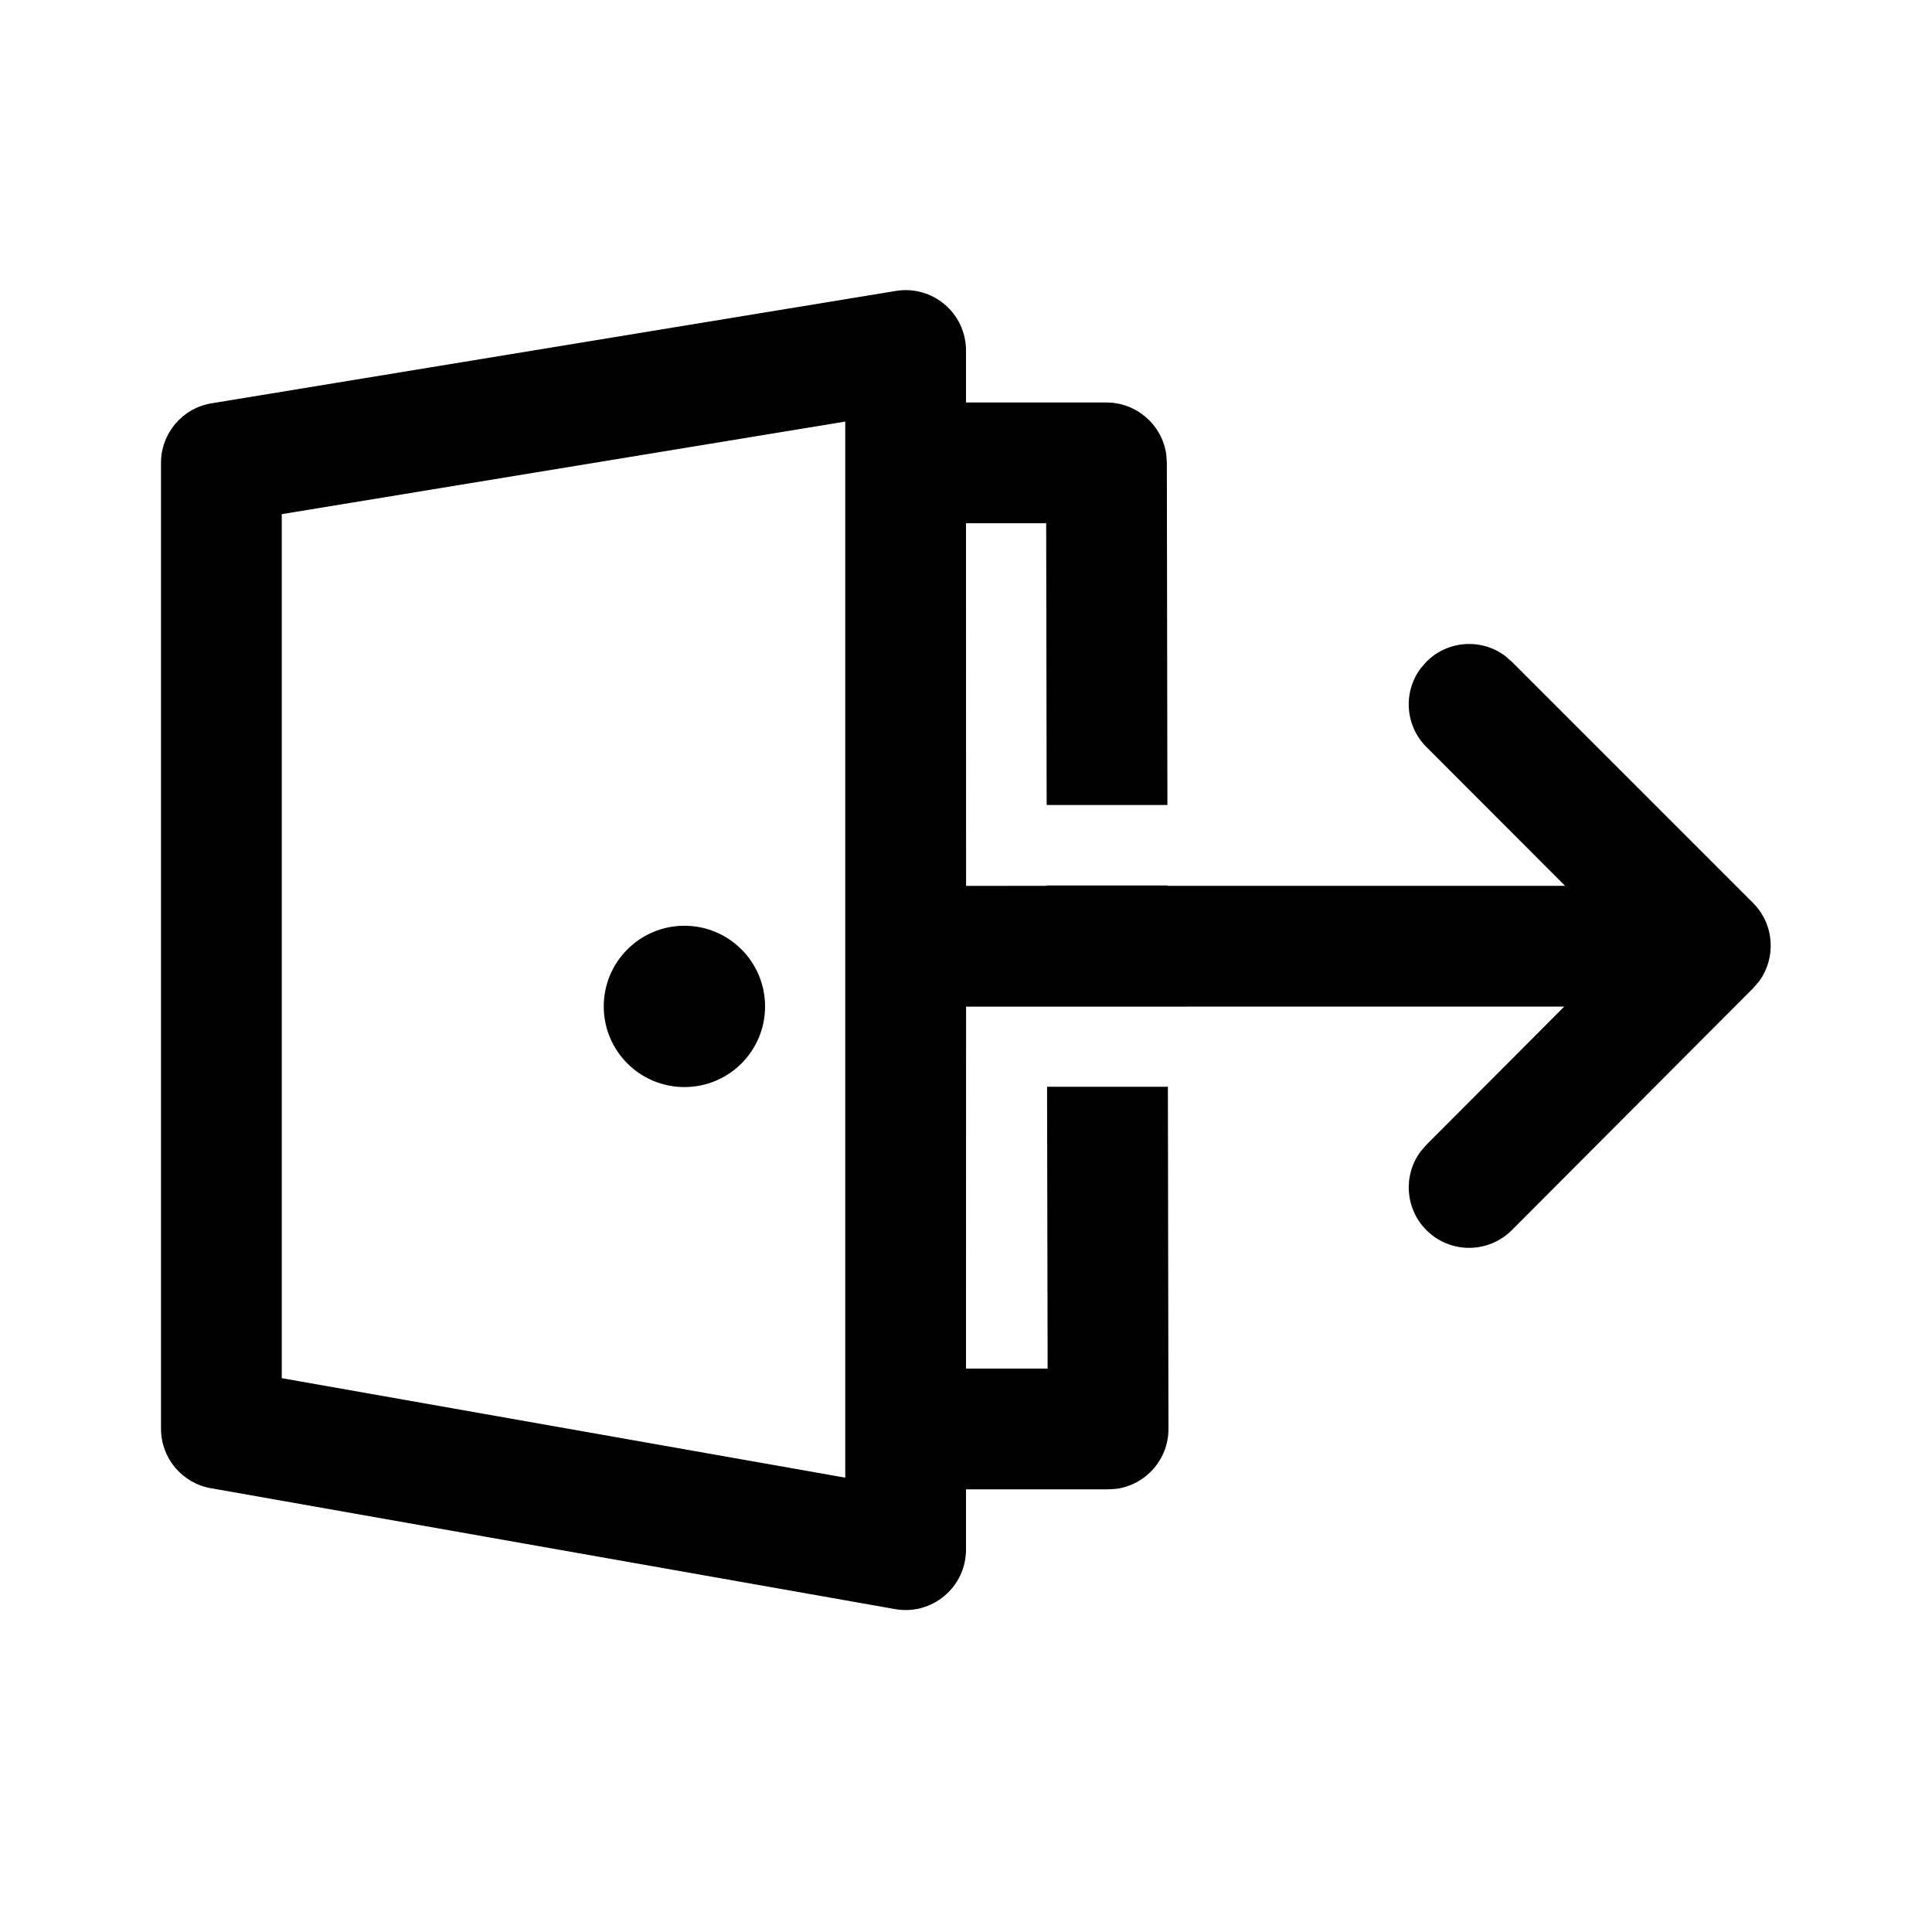
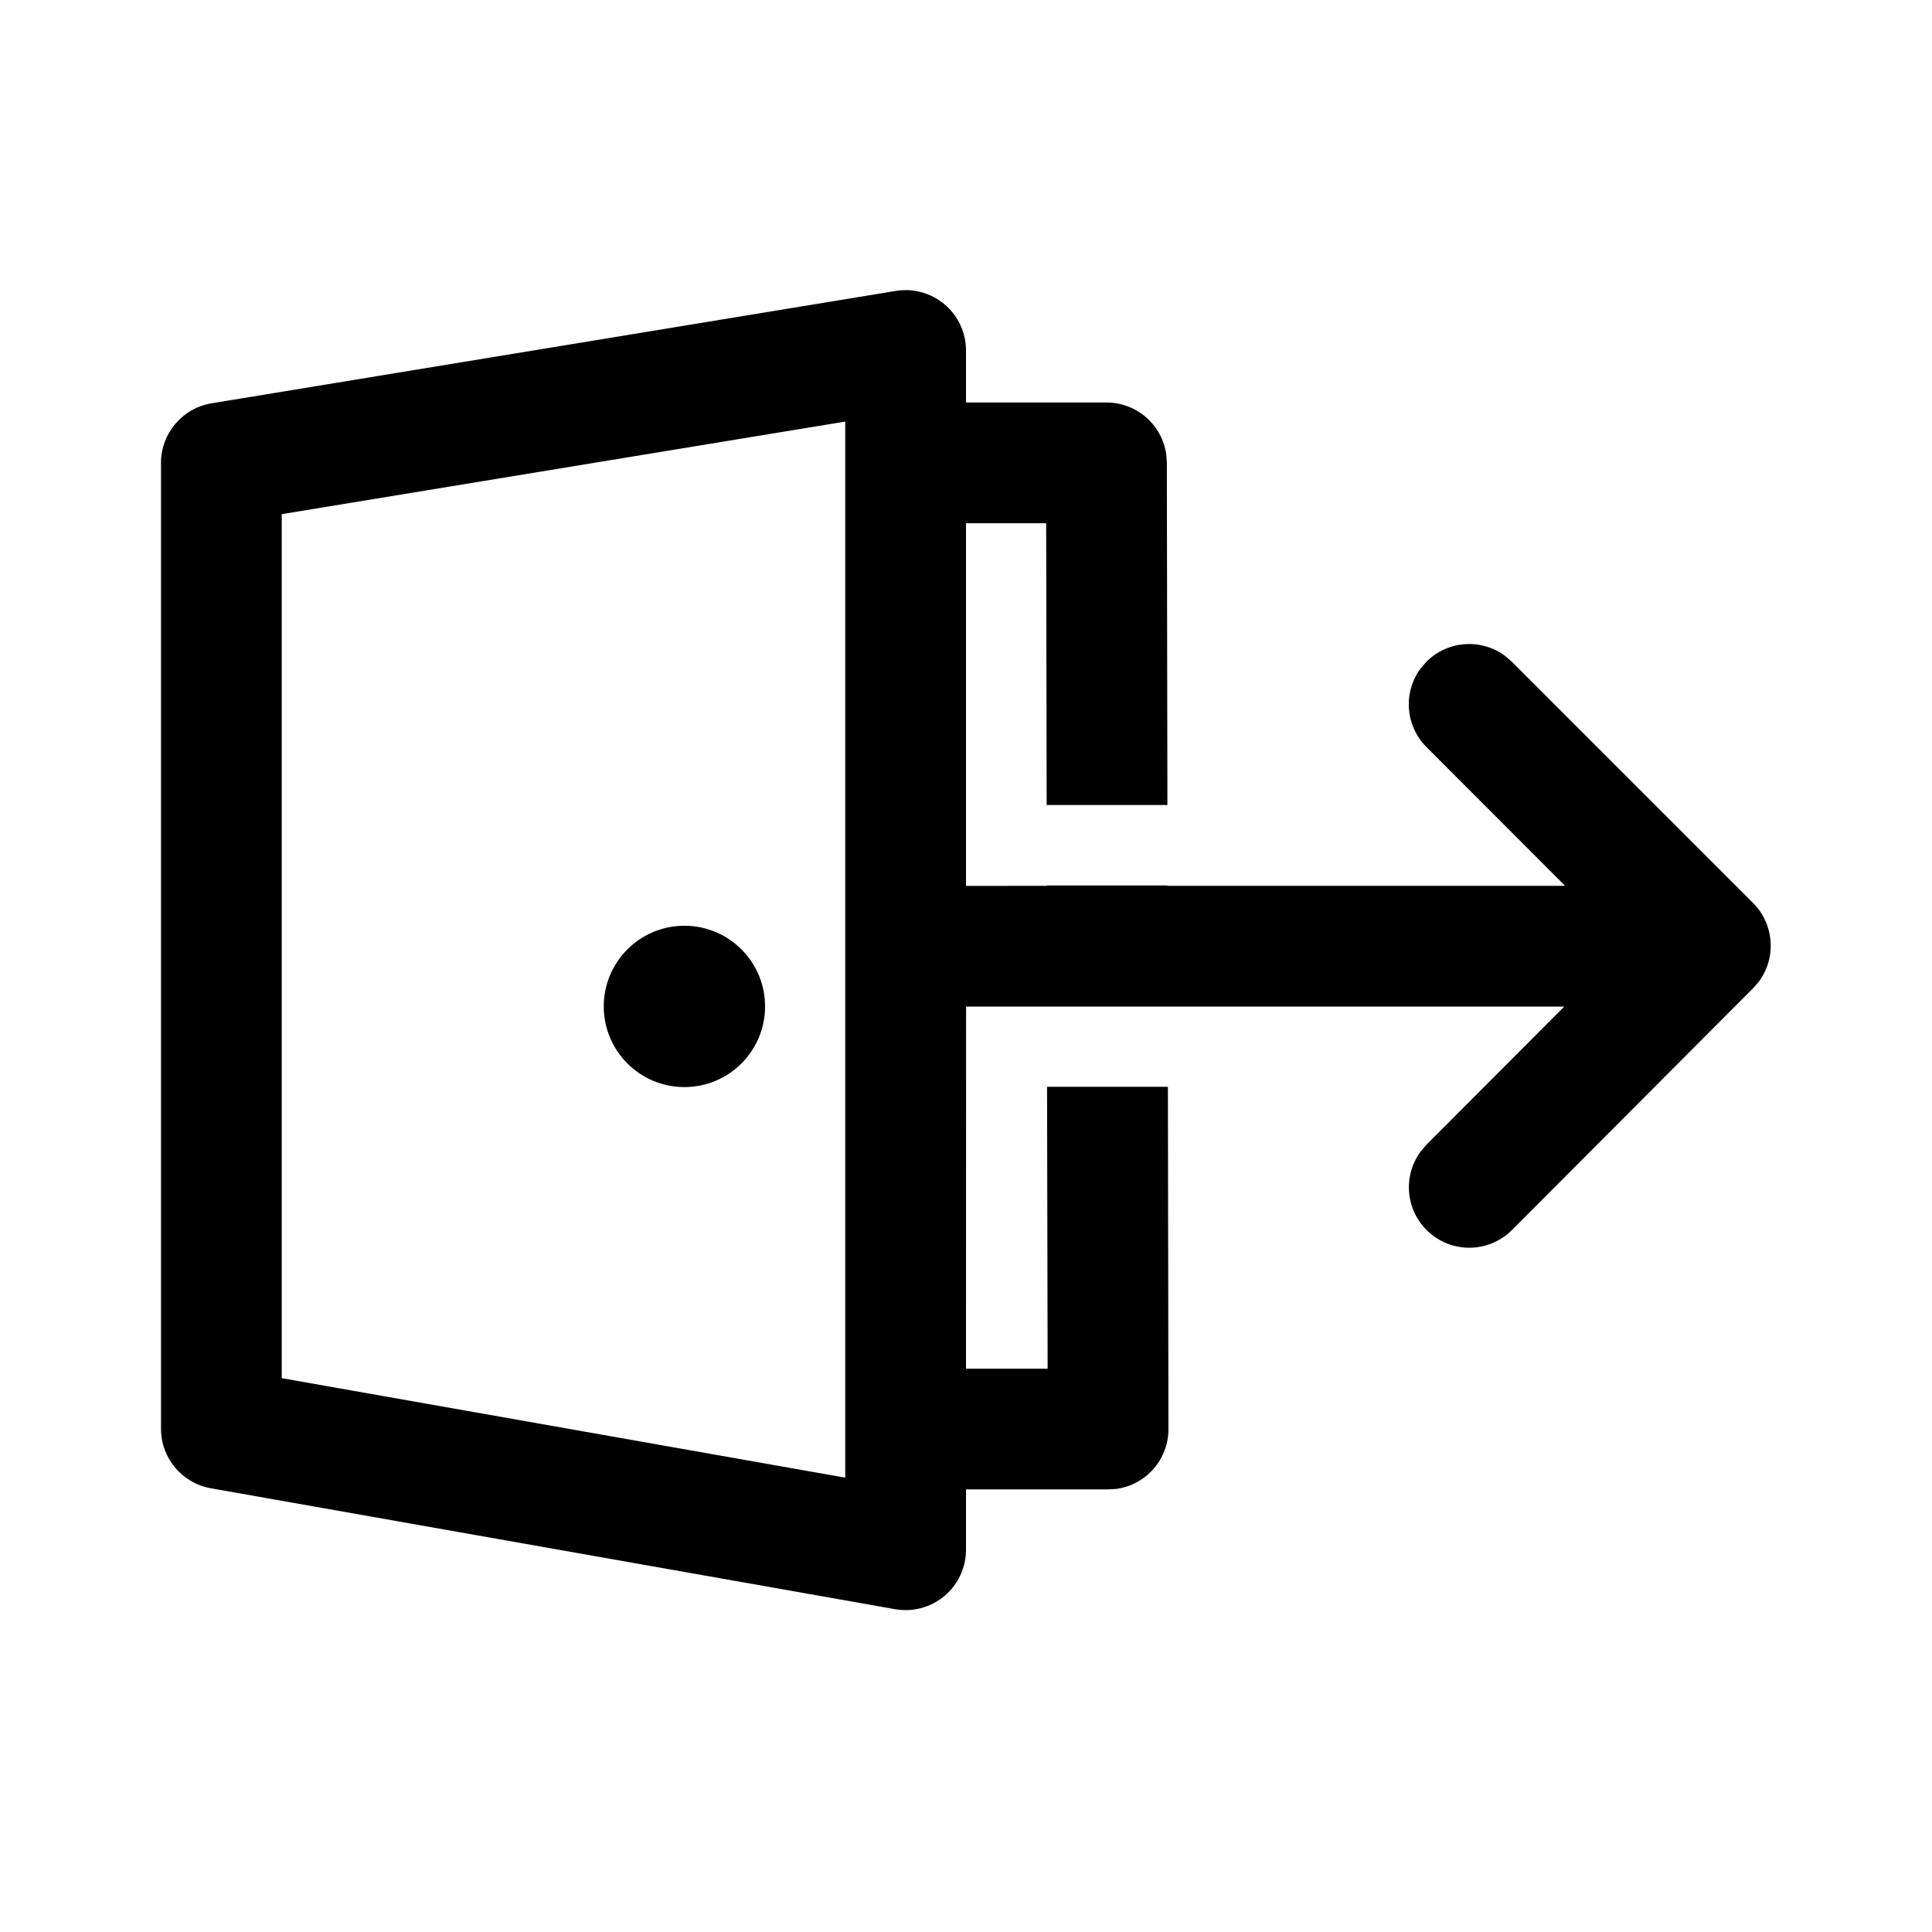
- <svg xmlns="http://www.w3.org/2000/svg" width="24" height="24" viewBox="0 0 24 24" fill="none">
-   <path d="M12 4.354V5L13.745 5C14.124 5 14.438 5.282 14.488 5.647L14.495 5.749L14.502 10H13.002L12.996 6.5L12 6.5L12.001 11.005L13.002 11.004L13.003 11H14.504L14.503 11.004H19.442L17.72 9.28C17.453 9.014 17.429 8.597 17.647 8.304L17.72 8.22C17.986 7.953 18.403 7.929 18.696 8.147L18.78 8.22L21.777 11.217C22.043 11.483 22.067 11.9 21.85 12.193L21.777 12.277L18.781 15.281C18.488 15.574 18.014 15.575 17.72 15.282C17.454 15.016 17.429 14.599 17.646 14.306L17.719 14.221L19.432 12.504L12.001 12.505L12 17.001L13.014 17.001L13.007 13.5H14.508L14.515 17.75C14.516 18.13 14.233 18.445 13.867 18.495L13.765 18.501L12 18.501V19.25C12 19.716 11.579 20.07 11.12 19.989L2.62 18.487C2.261 18.424 2 18.113 2 17.749V5.75C2 5.383 2.266 5.069 2.628 5.01L11.129 3.614C11.585 3.539 12 3.891 12 4.354ZM10.5 5.237L3.5 6.387V17.12L10.5 18.356V5.237ZM8.502 11.5C9.056 11.5 9.504 11.949 9.504 12.502C9.504 13.056 9.056 13.504 8.502 13.504C7.949 13.504 7.5 13.056 7.5 12.502C7.5 11.949 7.949 11.5 8.502 11.5Z" fill="currentColor" />
+ <svg xmlns="http://www.w3.org/2000/svg" viewBox="0 0 24 24" fill="none">
+   <path d="M12 4.354V5h1.745a.75.75 0 01.743.647l.007.102.007 4.251h-1.5l-.006-3.5H12v4.505l1.002-.001.001-.004h1.501l-.001.004h4.939L17.72 9.28a.75.75 0 01-.073-.976l.073-.084a.75.75 0 01.976-.073l.084.073 2.997 2.997a.75.75 0 01.073.976l-.073.084-2.996 3.004a.75.75 0 01-1.134-.975l.072-.085 1.713-1.717h-7.431L12 17.002h1.014l-.007-3.501h1.501l.007 4.25a.75.75 0 01-.648.745l-.102.006H12v.749a.75.75 0 01-.88.739l-8.5-1.502A.75.75 0 012 17.75V5.75a.75.75 0 01.628-.74l8.5-1.396a.75.75 0 01.872.74zm-1.5.883l-7 1.15V17.12l7 1.236V5.237zM8.502 11.5a1.002 1.002 0 110 2.004 1.002 1.002 0 010-2.004z" fill="currentColor" />
</svg>
